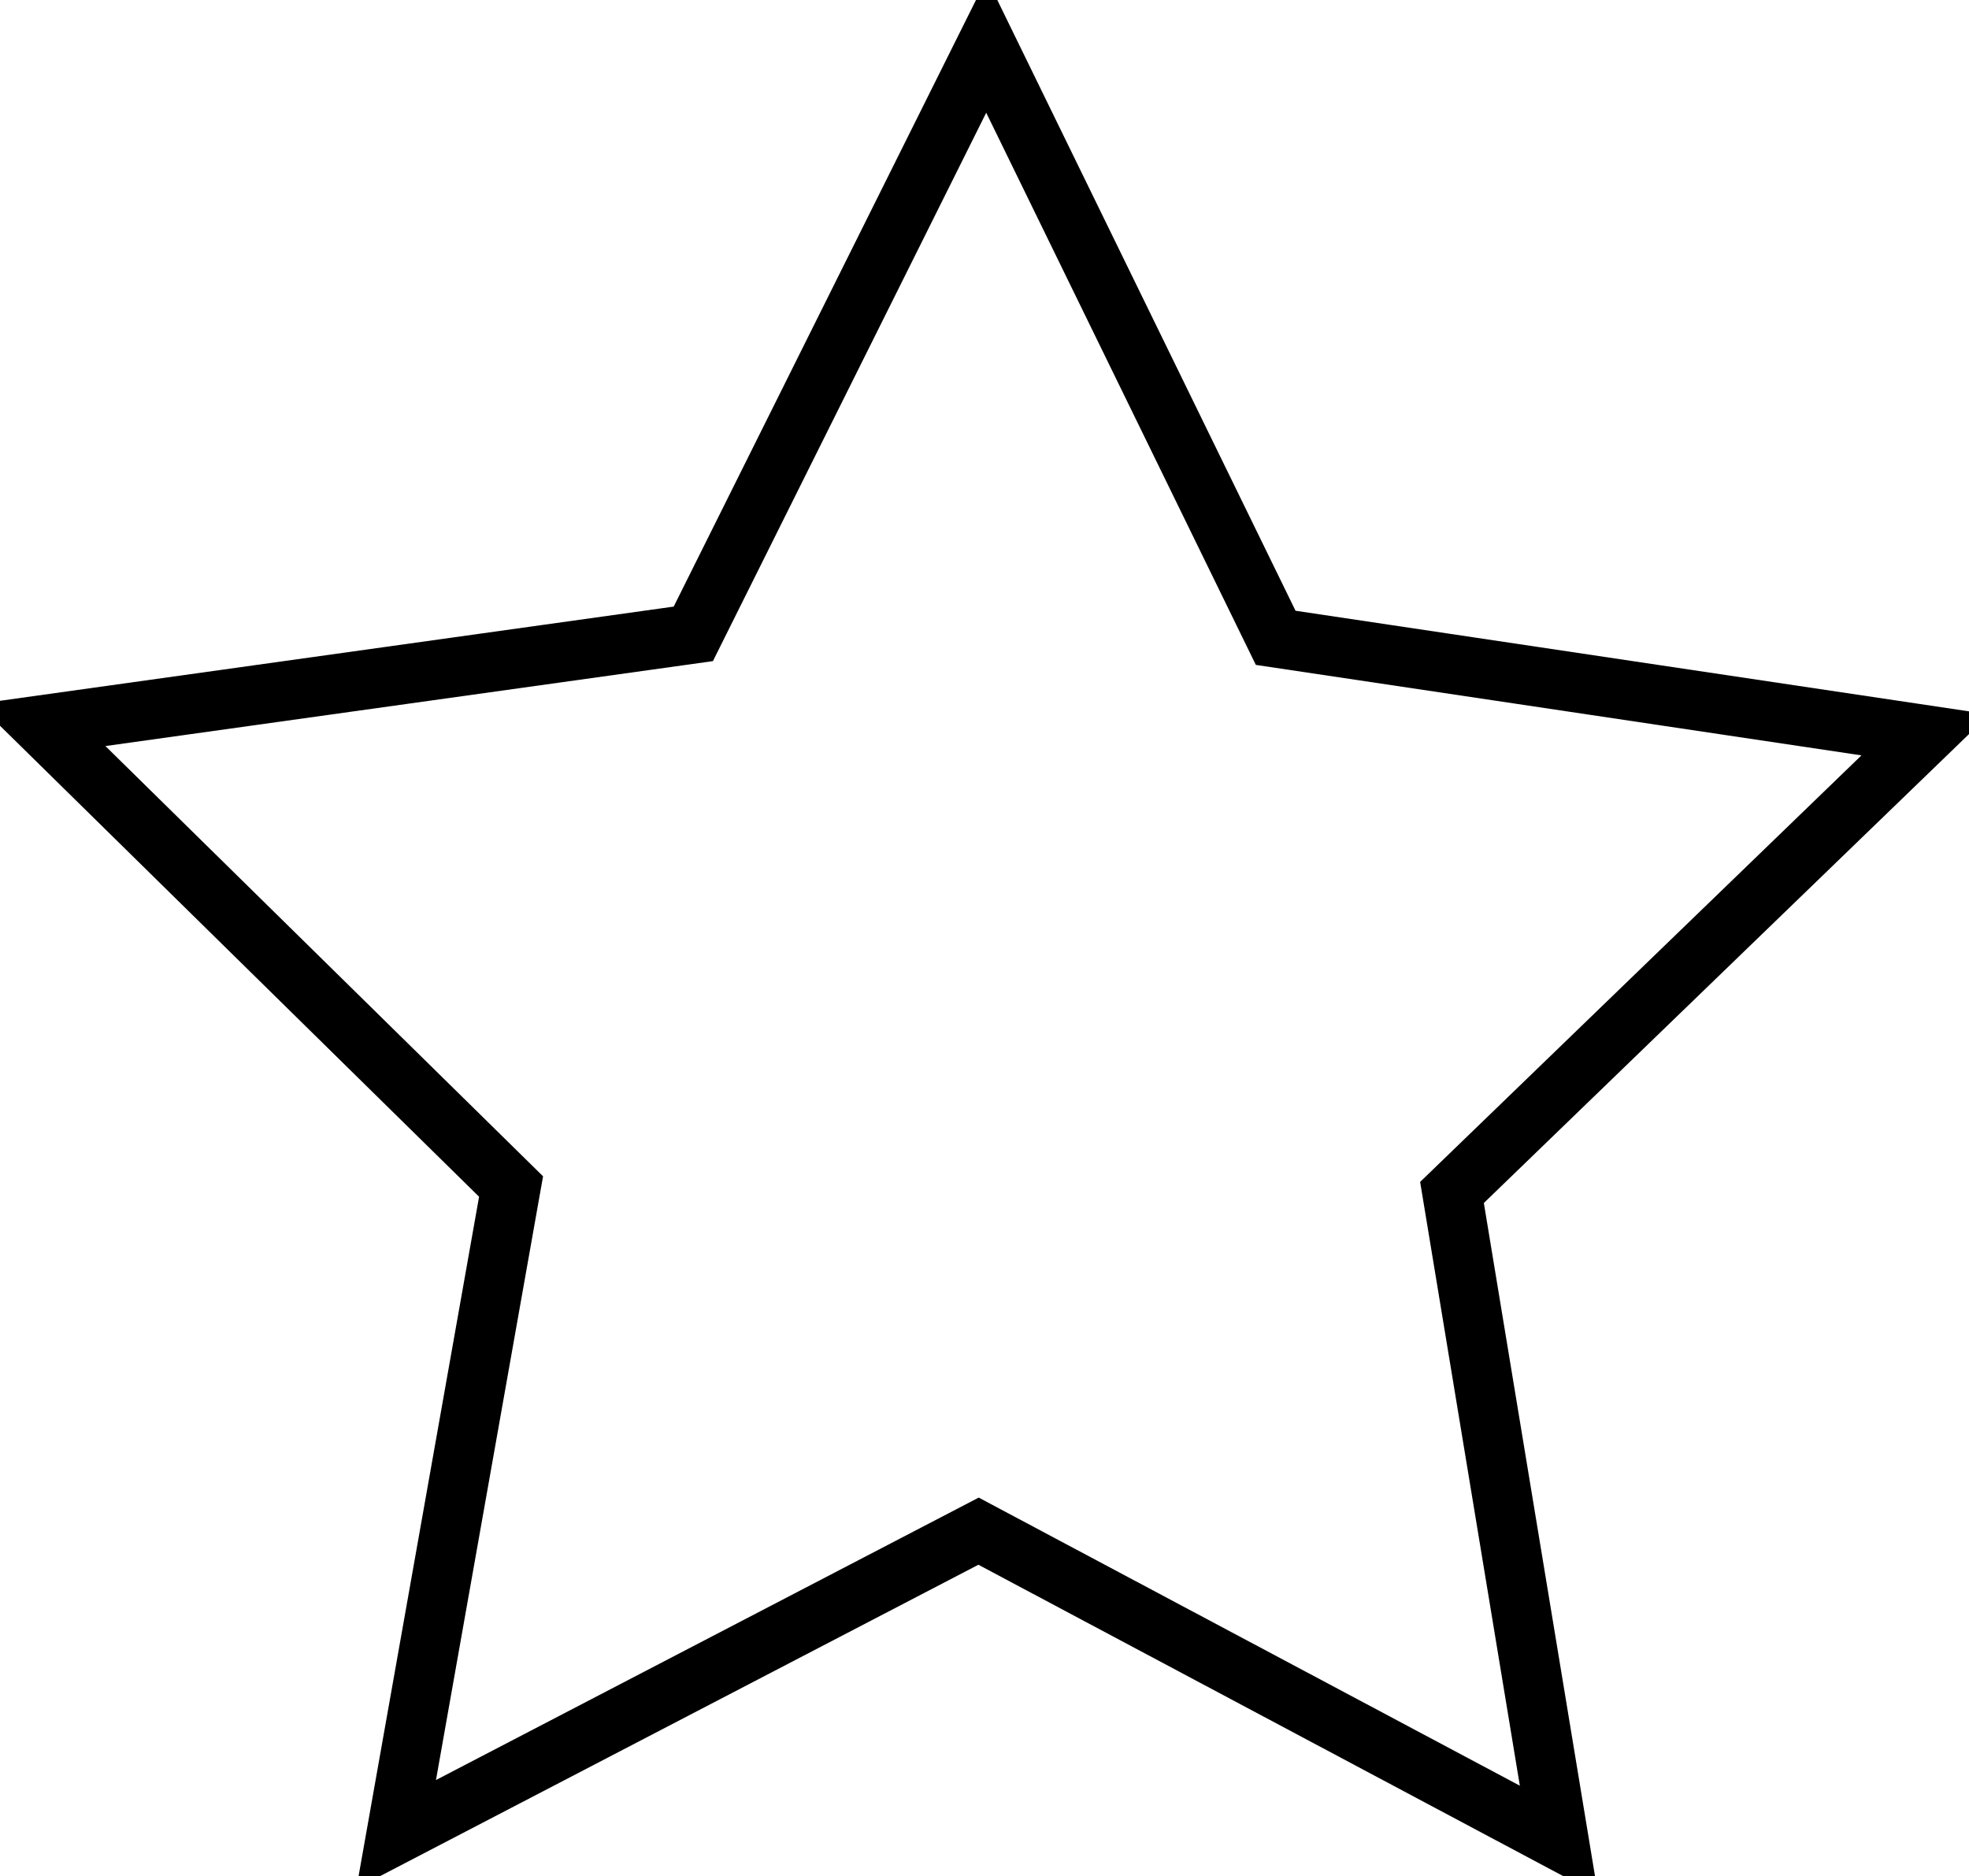
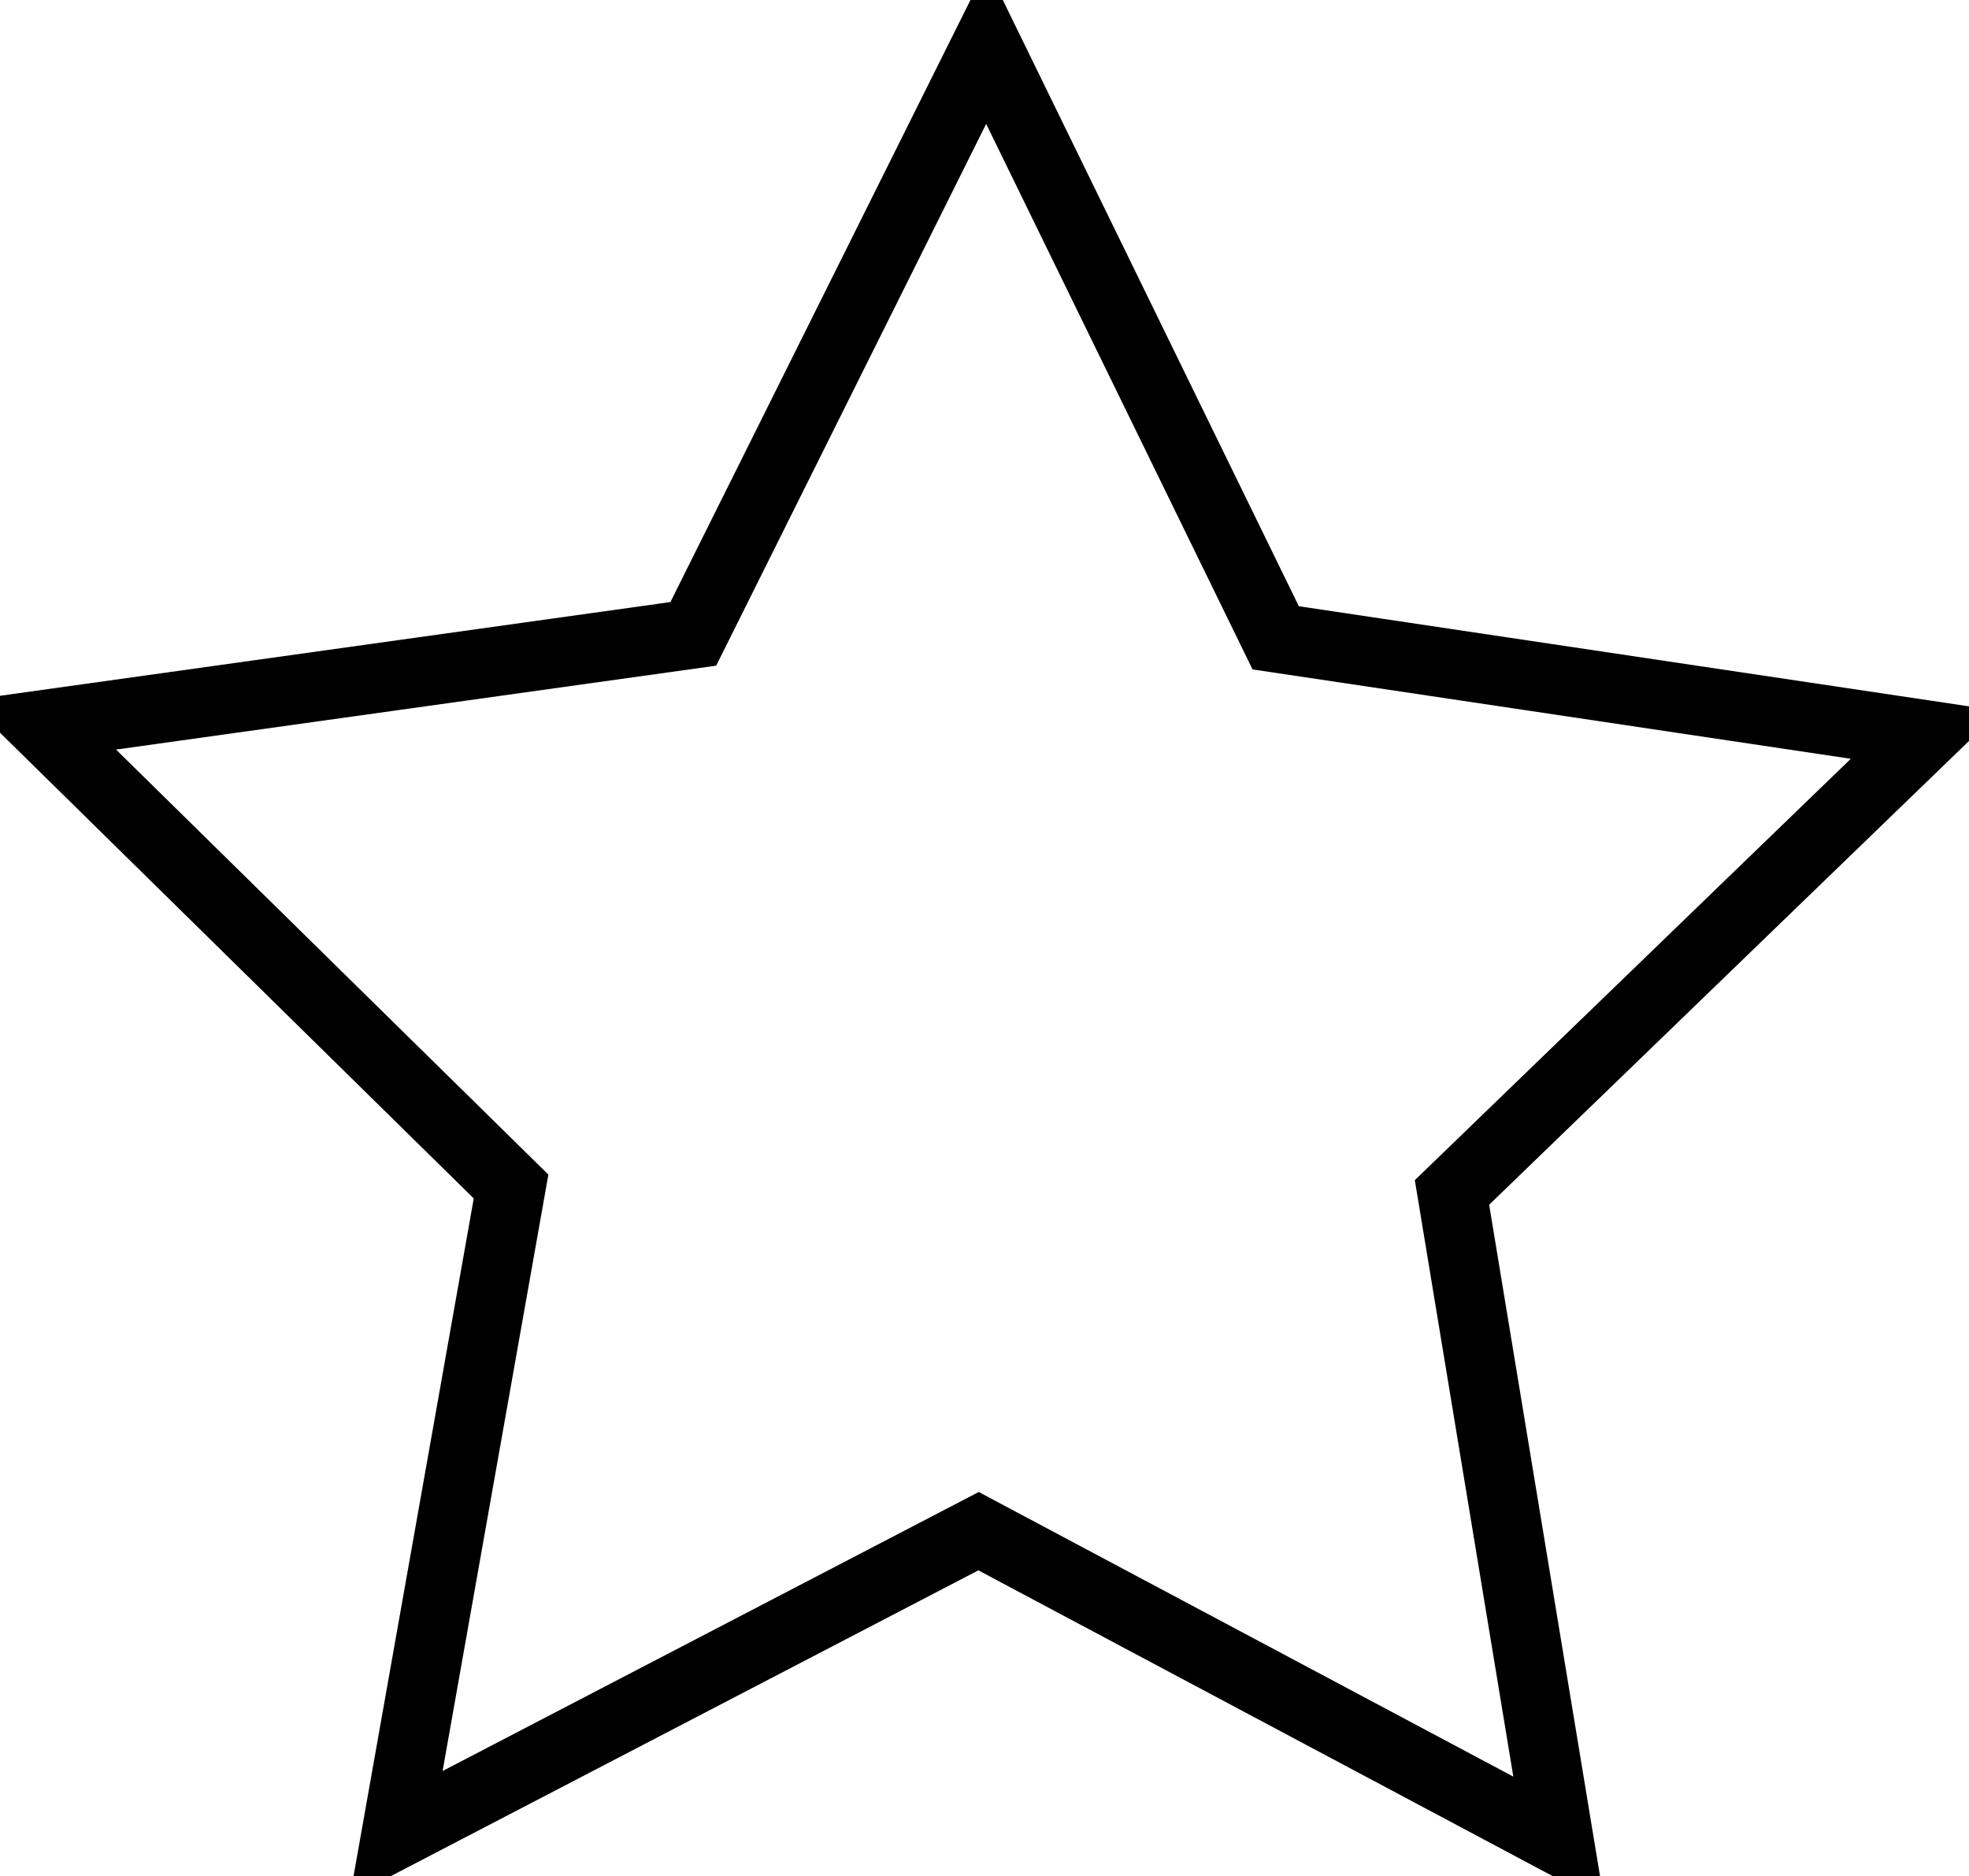
<svg xmlns="http://www.w3.org/2000/svg" version="1.1" id="Layer_1" x="0px" y="0px" viewBox="0 0 99.4 94.7" style="enable-background:new 0 0 99.4 94.7;" xml:space="preserve">
  <style type="text/css">
- 	.star-outline{fill:none;stroke:#000000;stroke-width:3;stroke-miterlimit:10;}
+ 	.star-outline{fill:none;stroke:#000000;stroke-width:3.5;stroke-miterlimit:10;}
</style>
  <polygon class="star-outline" points="64.4,32.2 97.2,37.1 73.3,60.2 78.7,92.9 49.4,77.3 20,92.6 25.8,59.9 2.1,36.6 35,32 49.8,2.3 " />
</svg>
